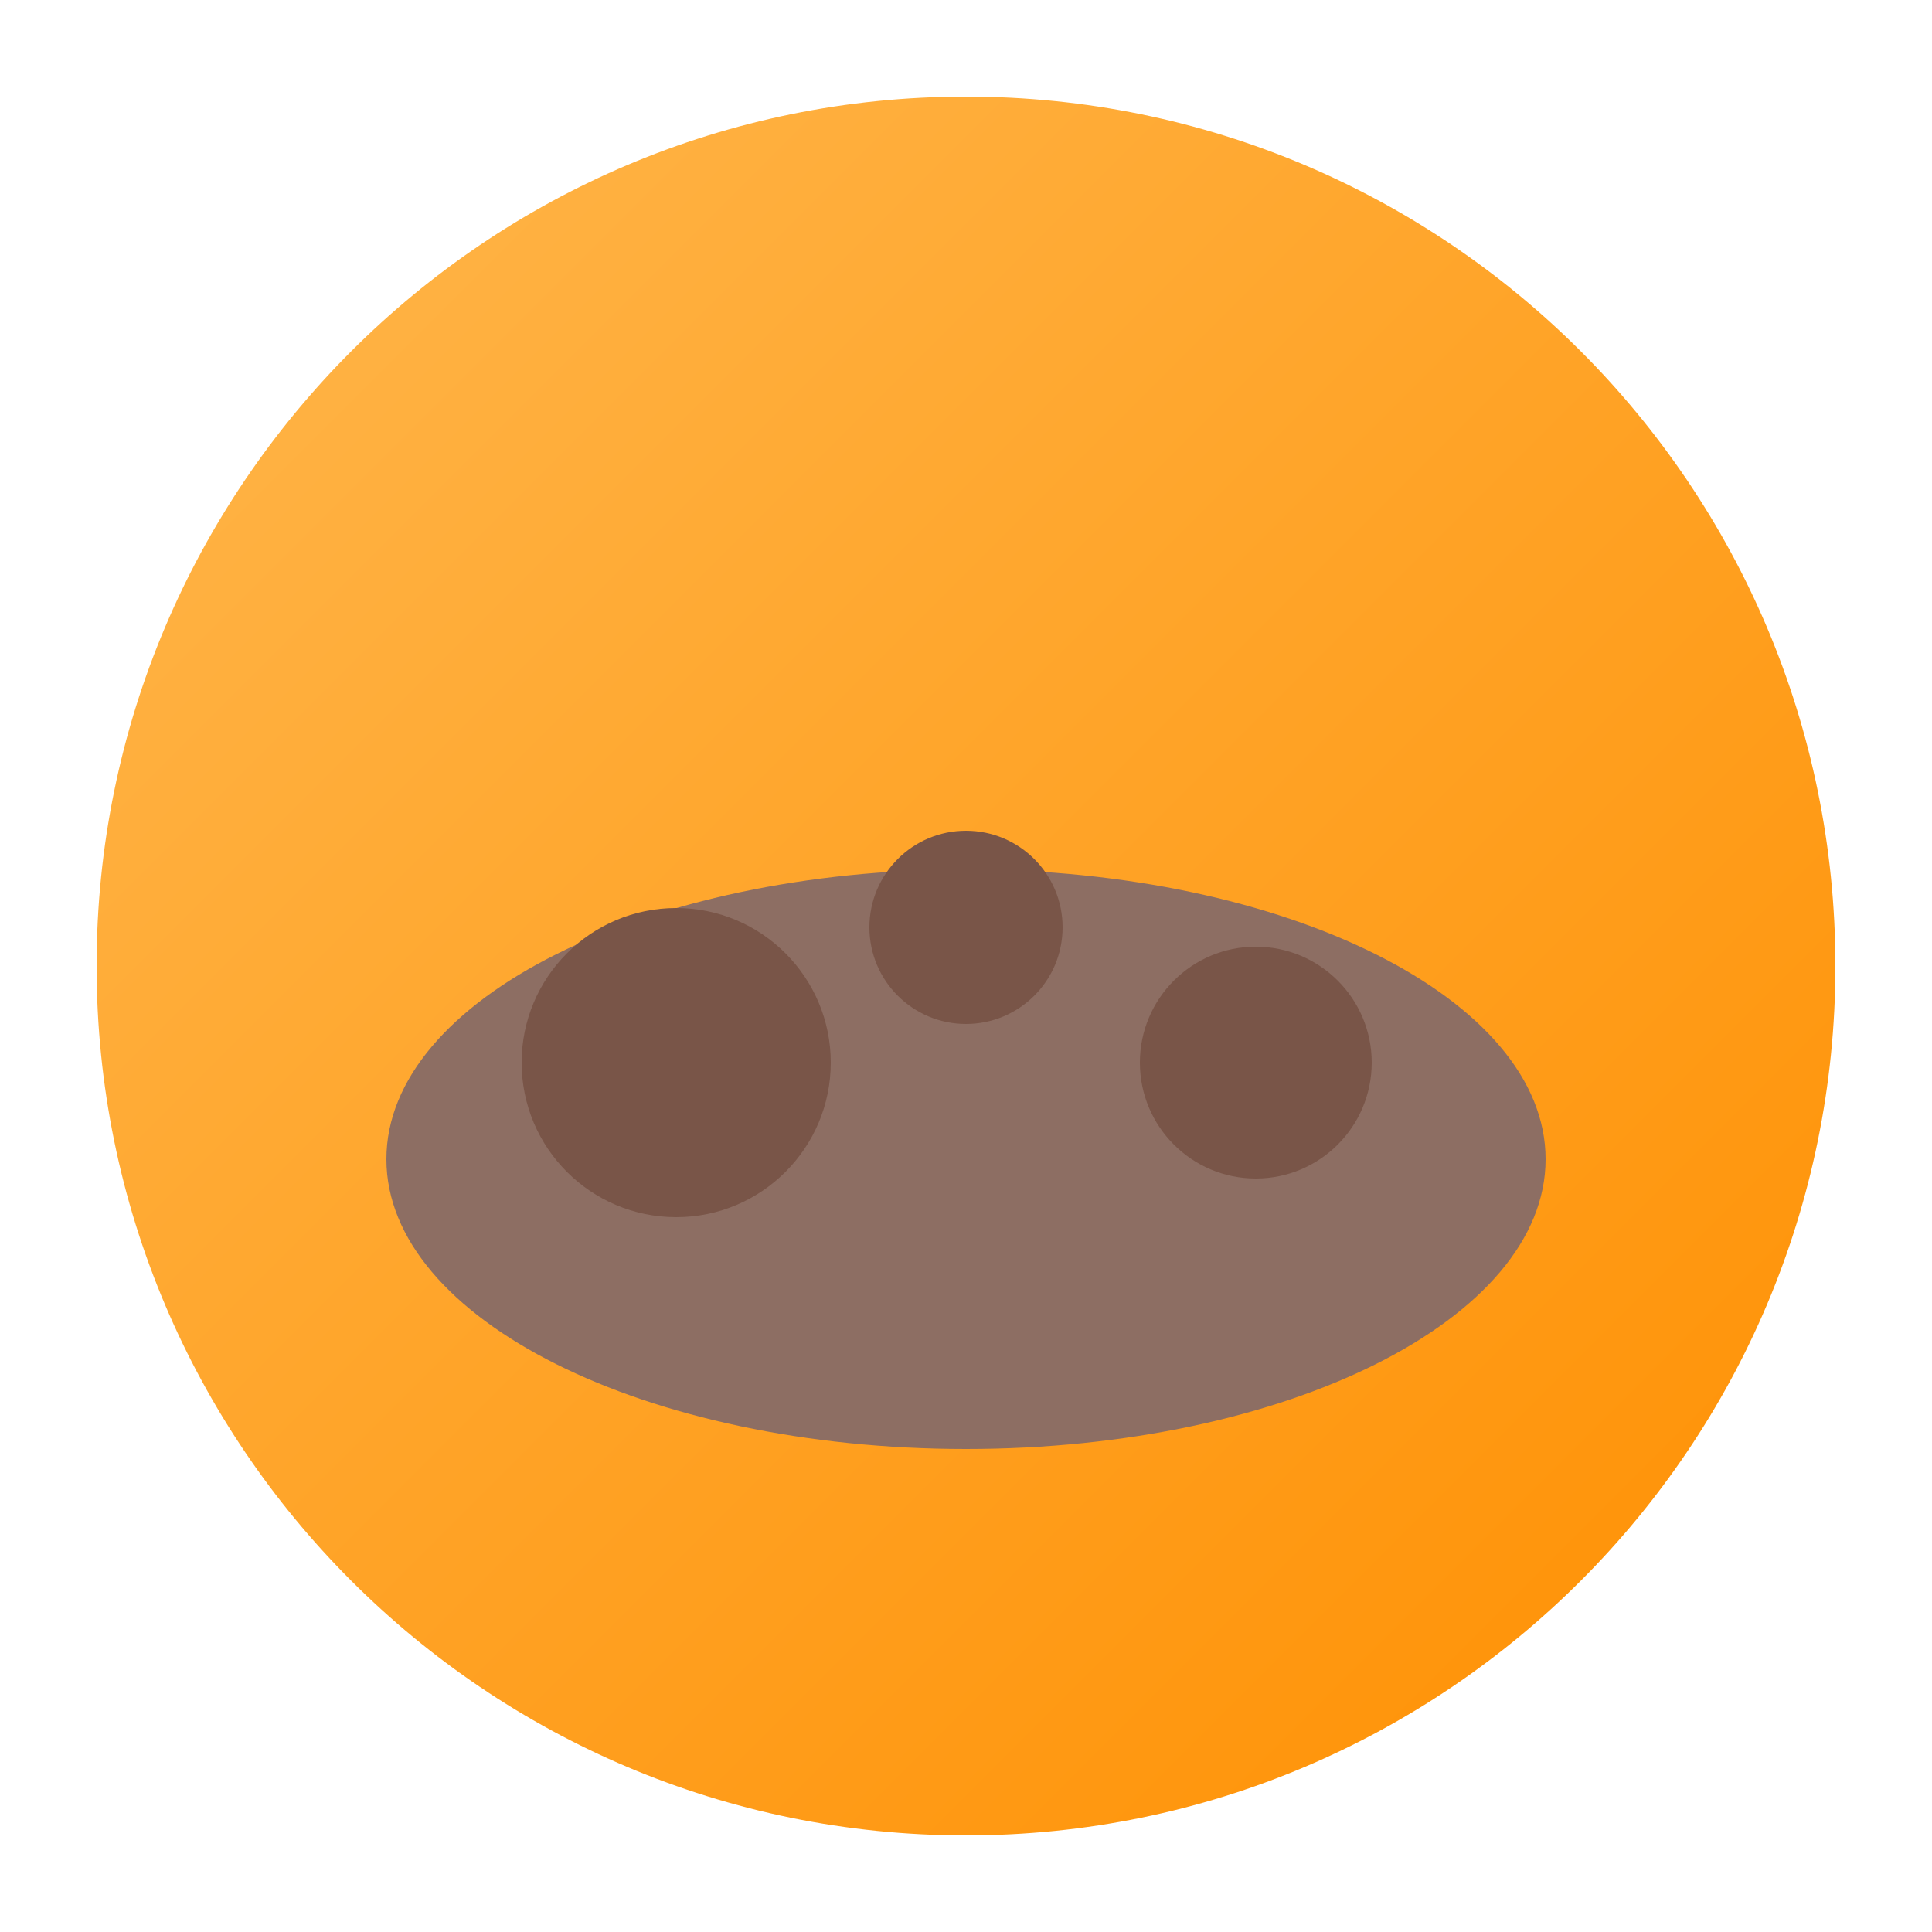
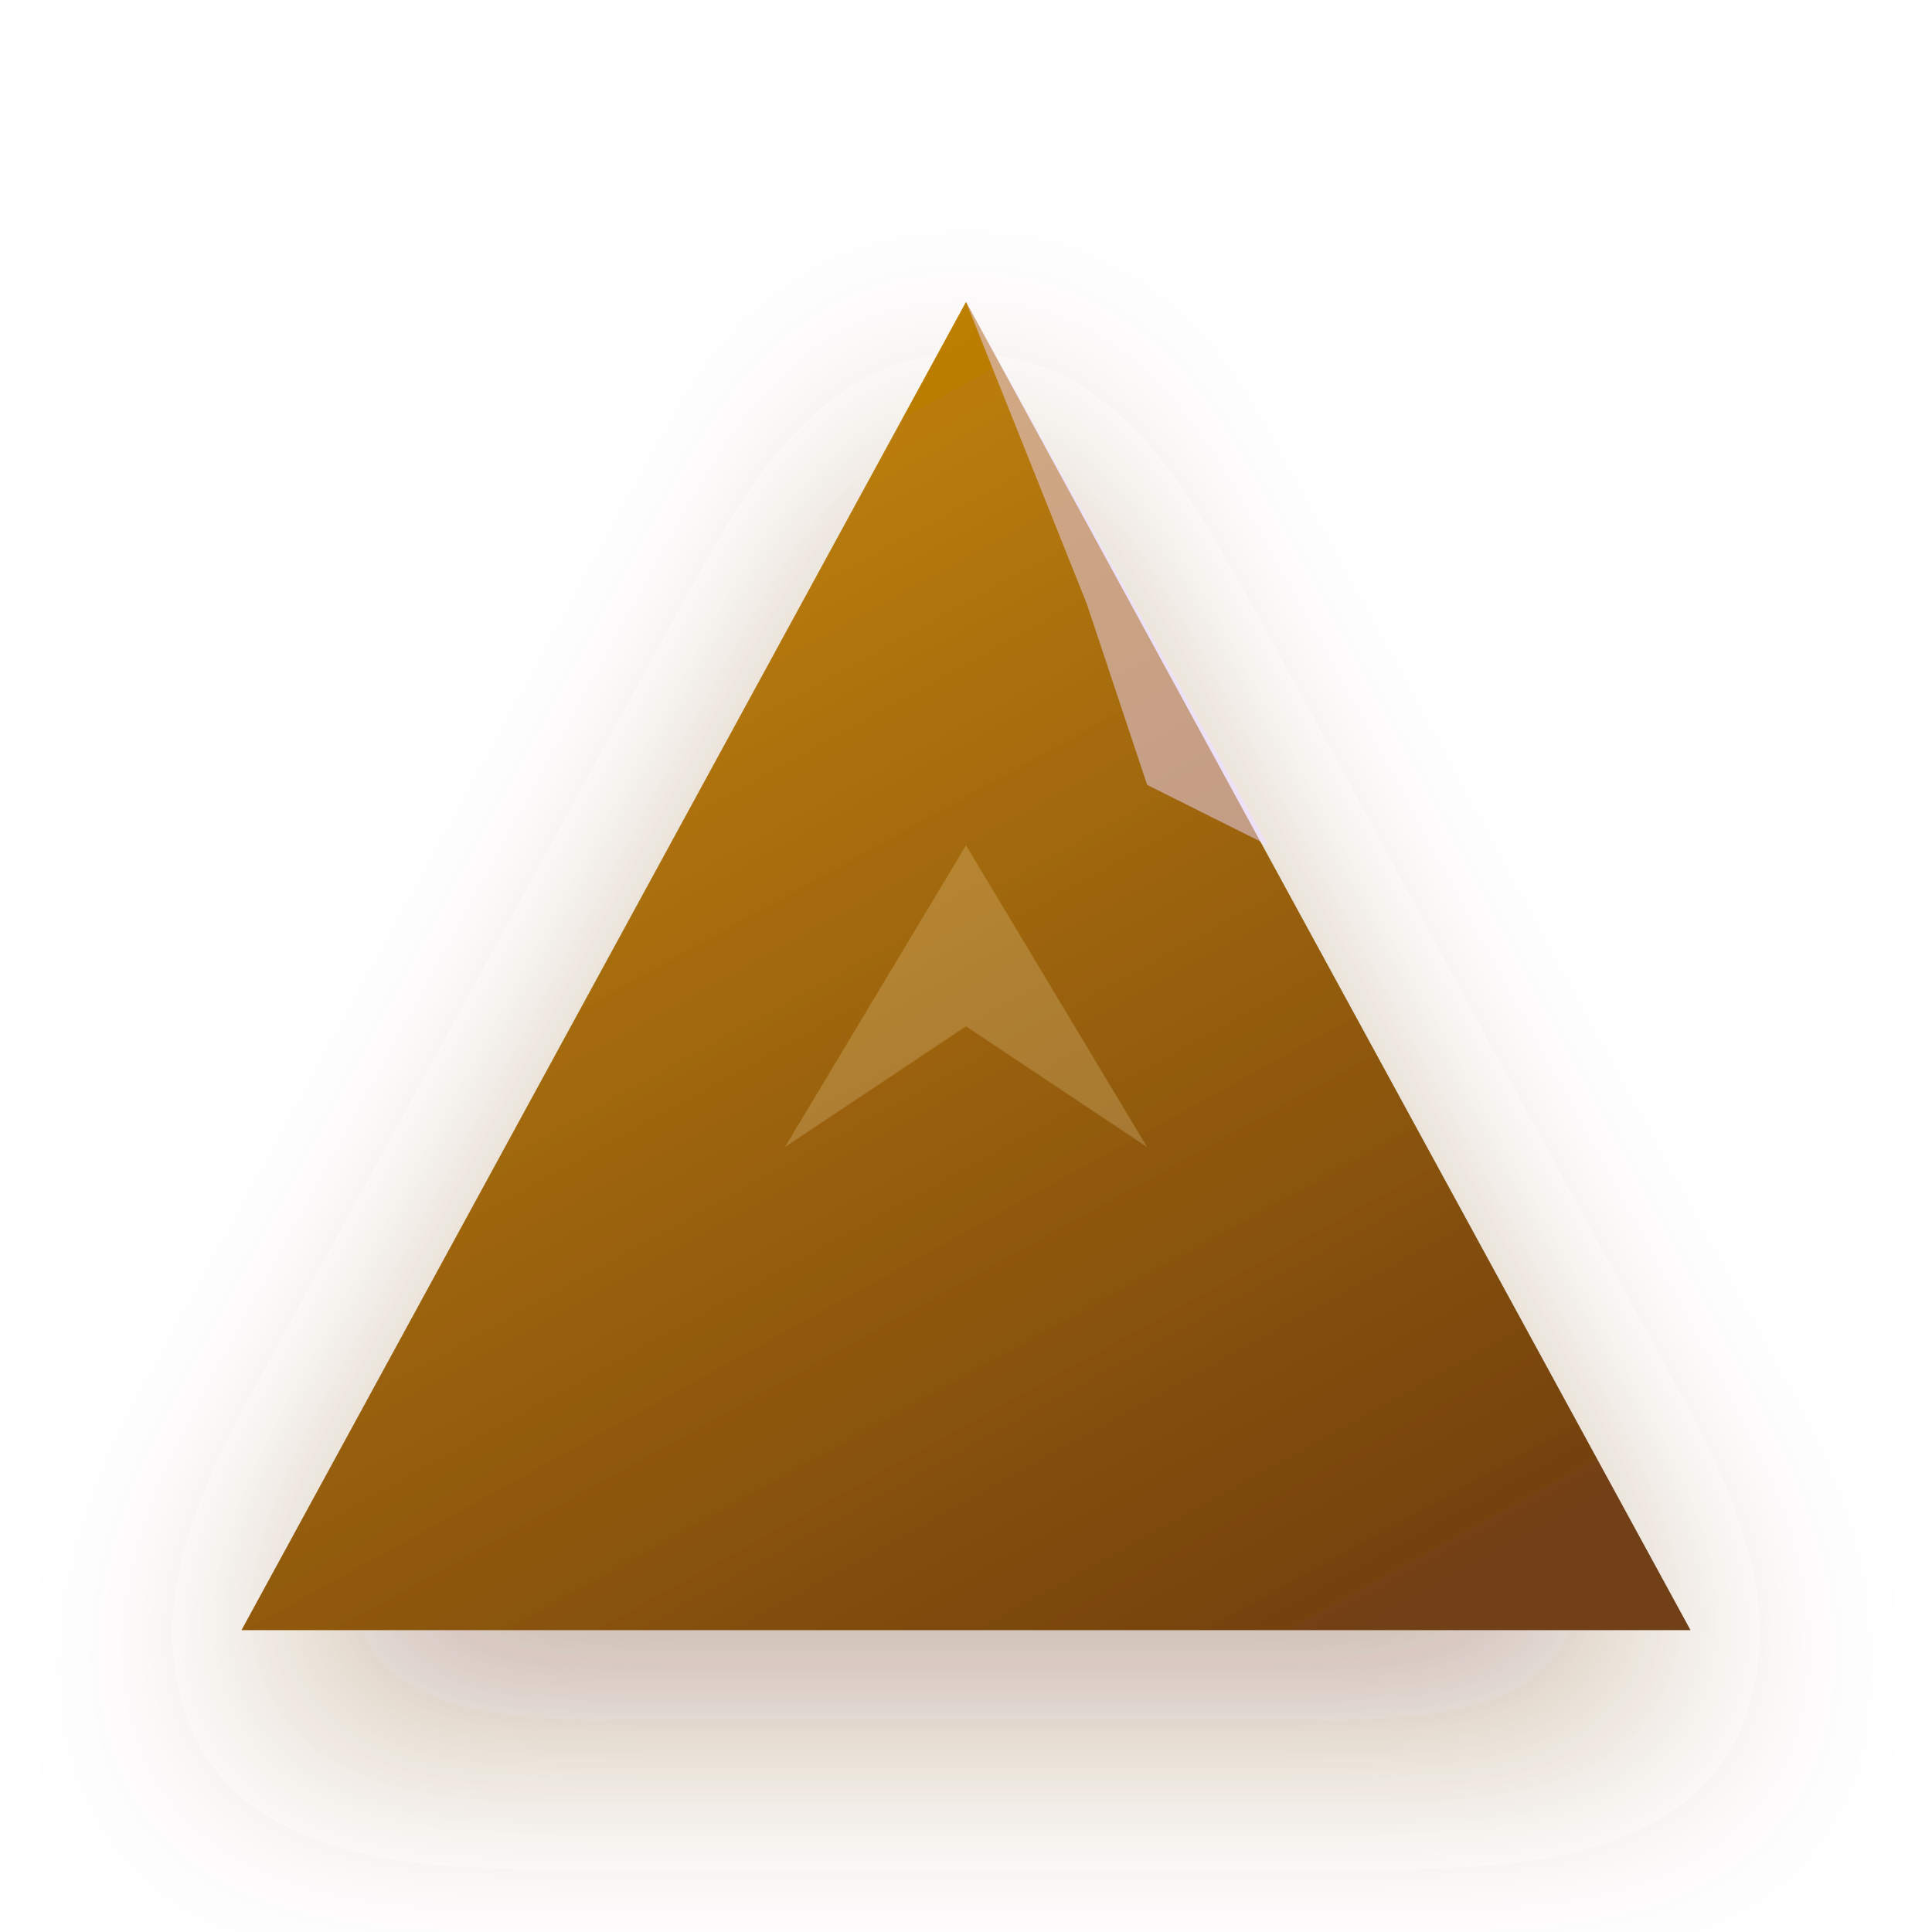
- <svg xmlns="http://www.w3.org/2000/svg" viewBox="0 0 100 100">
+ <svg xmlns="http://www.w3.org/2000/svg" width="64" height="64" viewBox="0 0 64 64">
  <defs>
-     <linearGradient id="ground-grad" x1="0%" y1="0%" x2="100%" y2="100%">
-       <stop offset="0%" stop-color="#ffb74d" />
-       <stop offset="100%" stop-color="#ff8f00" />
+     <linearGradient id="grg" x1="20%" y1="0%" x2="80%" y2="100%">
+       <stop offset="0%" stop-color="#ca8a04" />
+       <stop offset="100%" stop-color="#713f12" />
    </linearGradient>
+     <filter id="grsh" x="-25%" y="-25%" width="150%" height="150%">
+       <feDropShadow dx="0" dy="3" stdDeviation="4" flood-color="#713f12" flood-opacity="0.4" />
+     </filter>
  </defs>
-   <circle cx="50" cy="50" r="45" fill="url(#ground-grad)" />
-   <ellipse cx="50" cy="60" rx="30" ry="15" fill="#8d6e63" />
-   <circle cx="35" cy="55" r="8" fill="#795548" />
-   <circle cx="65" cy="55" r="6" fill="#795548" />
-   <circle cx="50" cy="48" r="5" fill="#795548" />
+   <g filter="url(#grsh)">
+     <path d="M32 10 L56 54 L8 54 Z" fill="url(#grg)" />
+     <path d="M32 10 L42 28 L38 26 L36 20 L32 10Z" fill="#e9d5ff" opacity="0.5" />
+     <path d="M18 54 L46 54 L56 54 L8 54 Z" fill="#92400e" opacity="0.4" />
+     <path d="M26 38 L32 28 L38 38 L32 34 Z" fill="#fef3c7" opacity="0.2" />
+   </g>
</svg>
